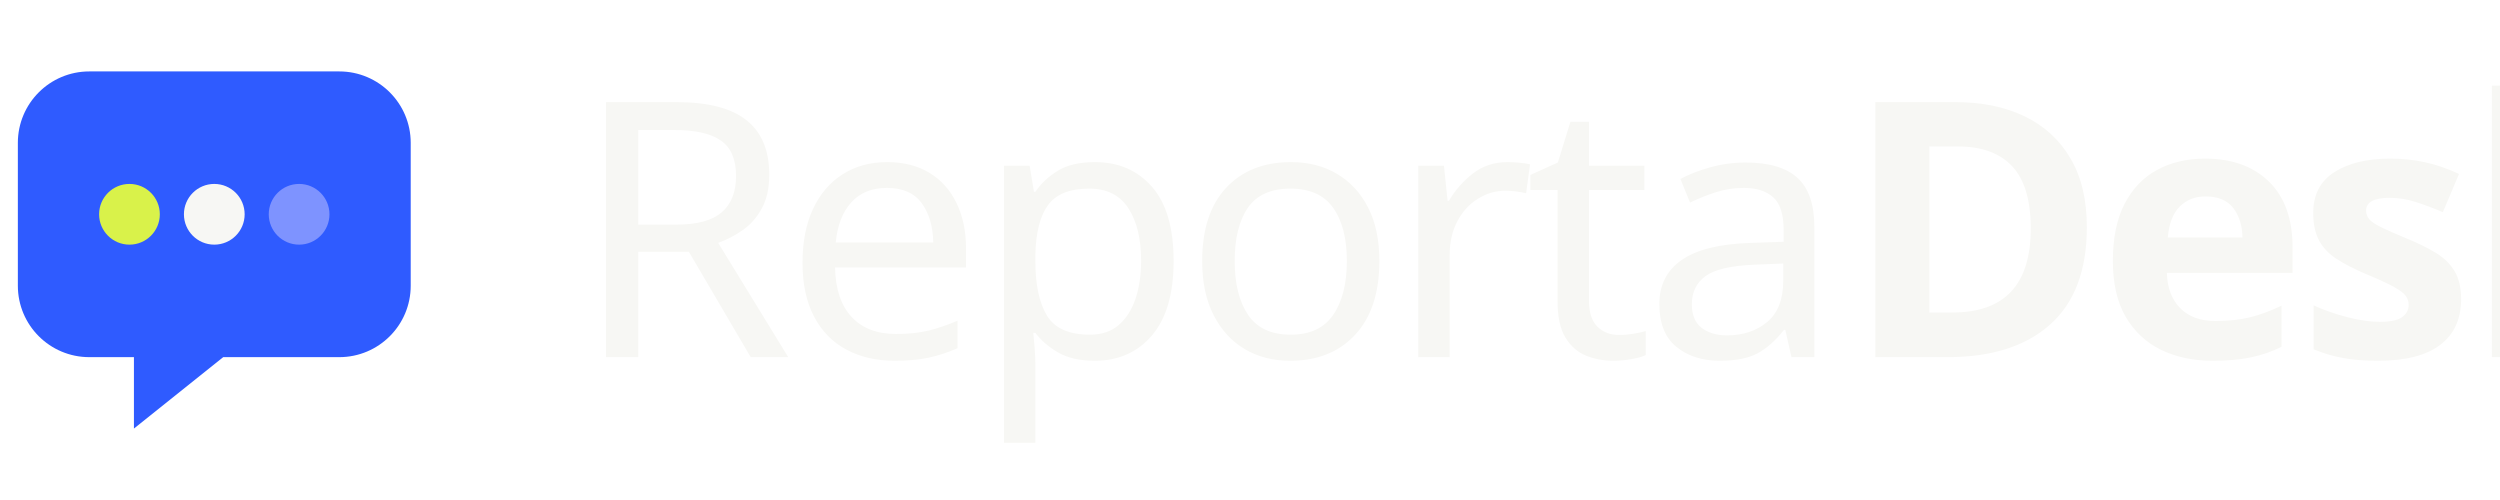
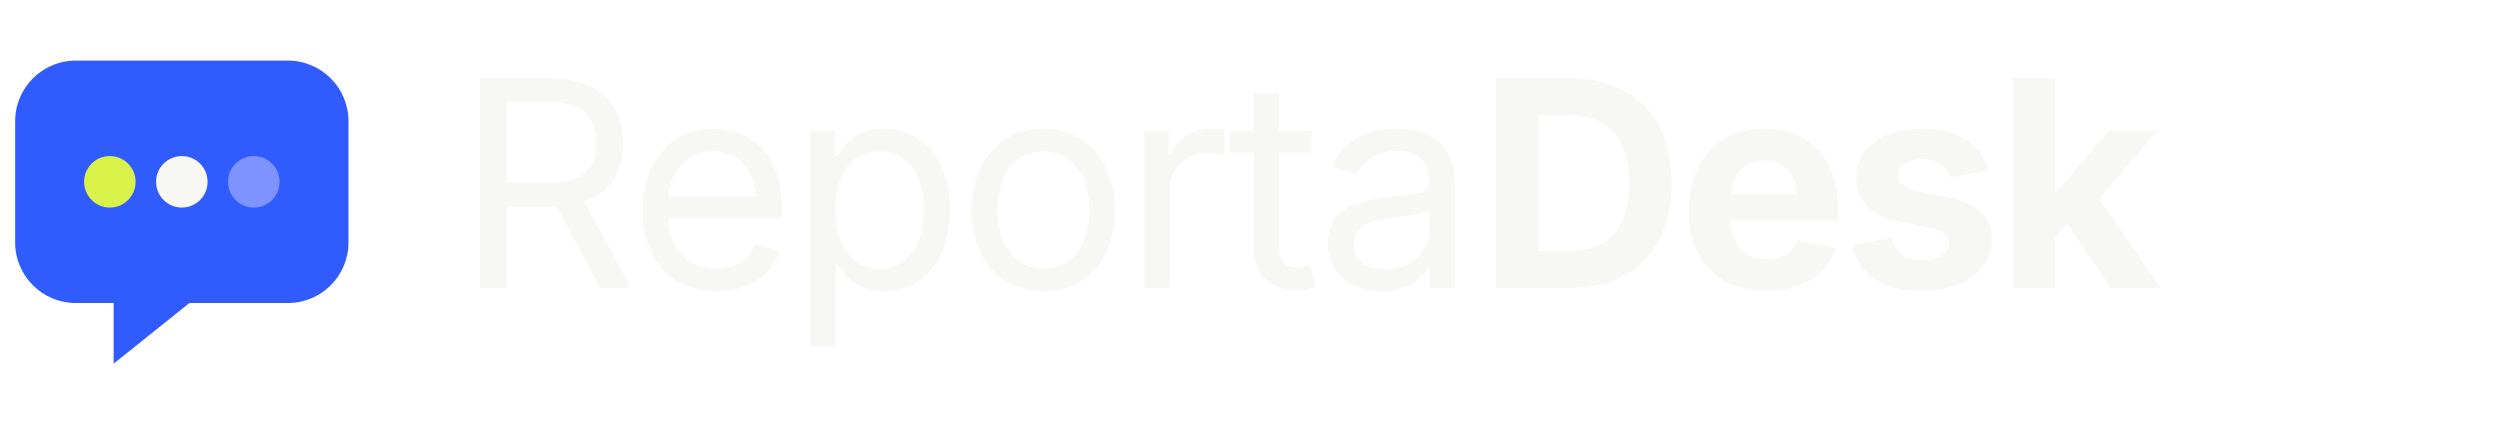
- <svg xmlns="http://www.w3.org/2000/svg" width="280" height="56" viewBox="0 0 280 56" fill="none">
+ <svg xmlns="http://www.w3.org/2000/svg" viewBox="0 0 330 56" fill="none">
  <g transform="translate(0,4)">
    <path d="M10 4H38A8 8 0 0146 12V28A8 8 0 0138 36H25L15 44V36H10A8 8 0 012 28V12A8 8 0 0110 4Z" fill="#2F5BFF" />
    <circle cx="14.5" cy="20" r="3.4" fill="#D9F24A" />
    <circle cx="24" cy="20" r="3.4" fill="#F7F7F4" />
    <circle cx="33.5" cy="20" r="3.4" fill="#7E93FF" />
  </g>
-   <text x="64" y="40" font-family="Space Grotesk, sans-serif" font-size="40" letter-spacing="-1.2" fill="#F7F7F4">Reporta<tspan font-weight="700" fill="#F7F7F4">Desk</tspan>
+   <text x="60" y="38" font-family="'Space Grotesk', system-ui, -apple-system, sans-serif" font-size="38" letter-spacing="-1" fill="#F7F7F4">Reporta<tspan font-weight="700" fill="#F7F7F4">Desk</tspan>
  </text>
</svg>
